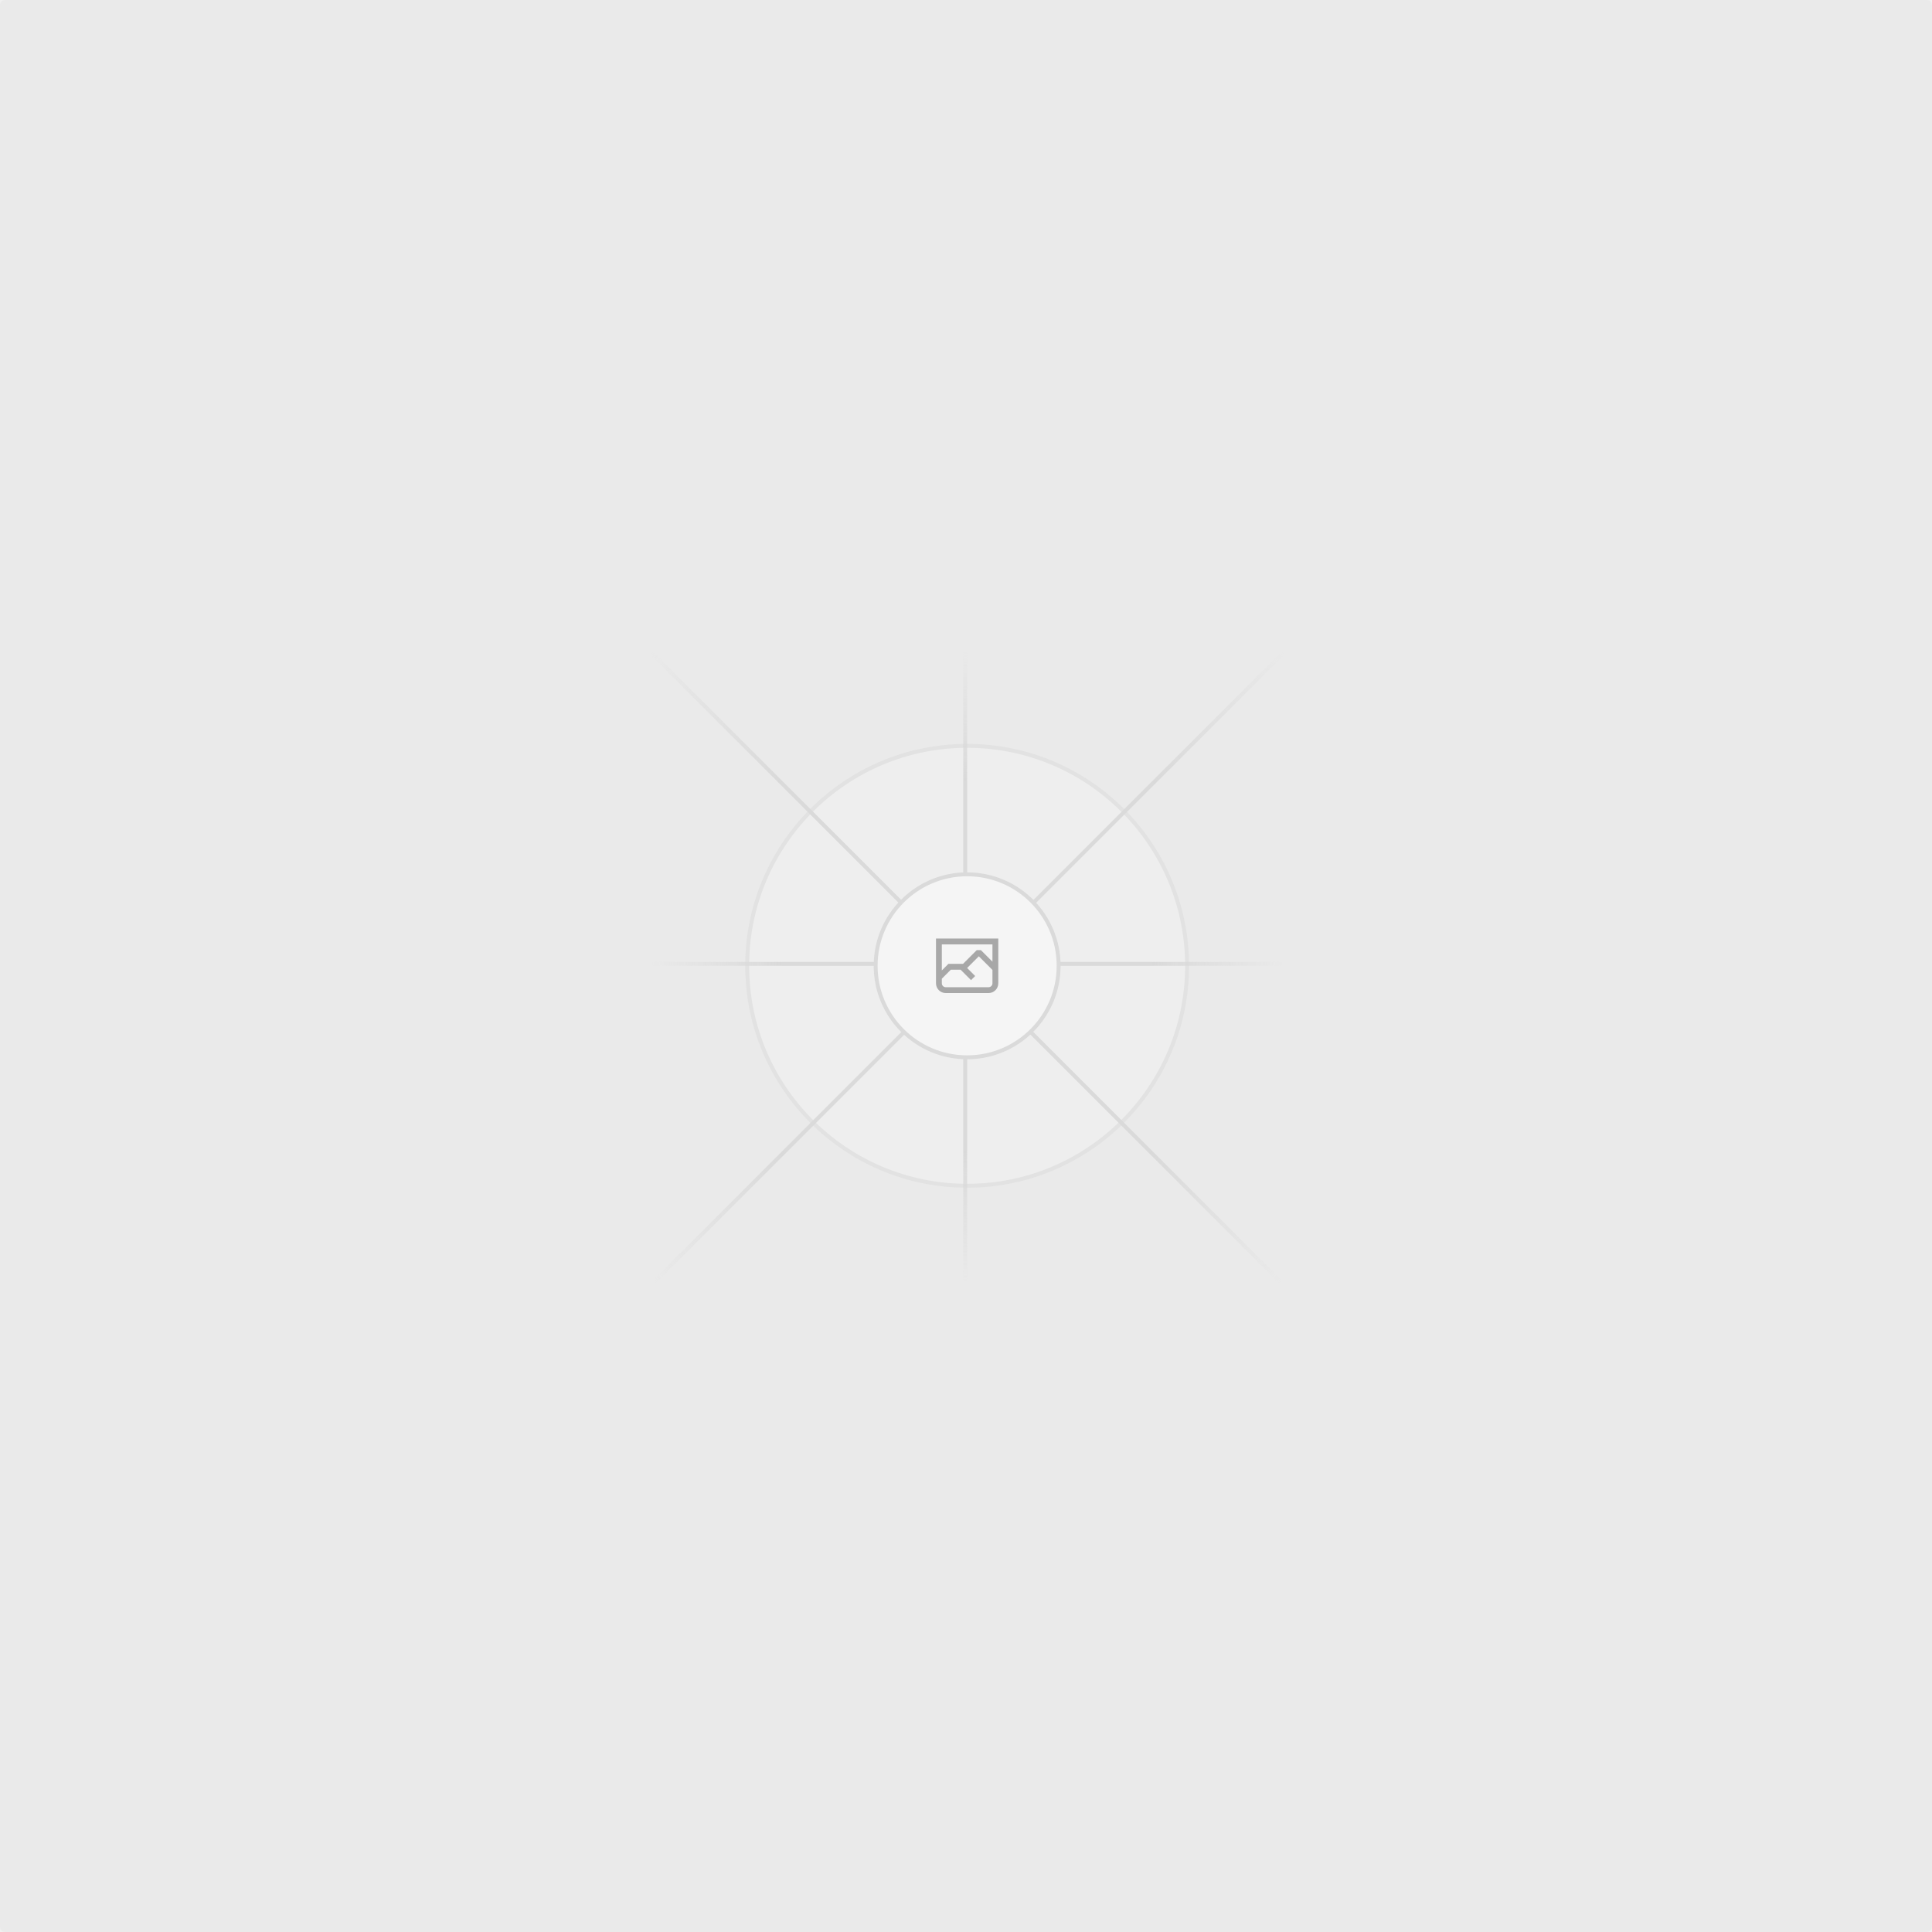
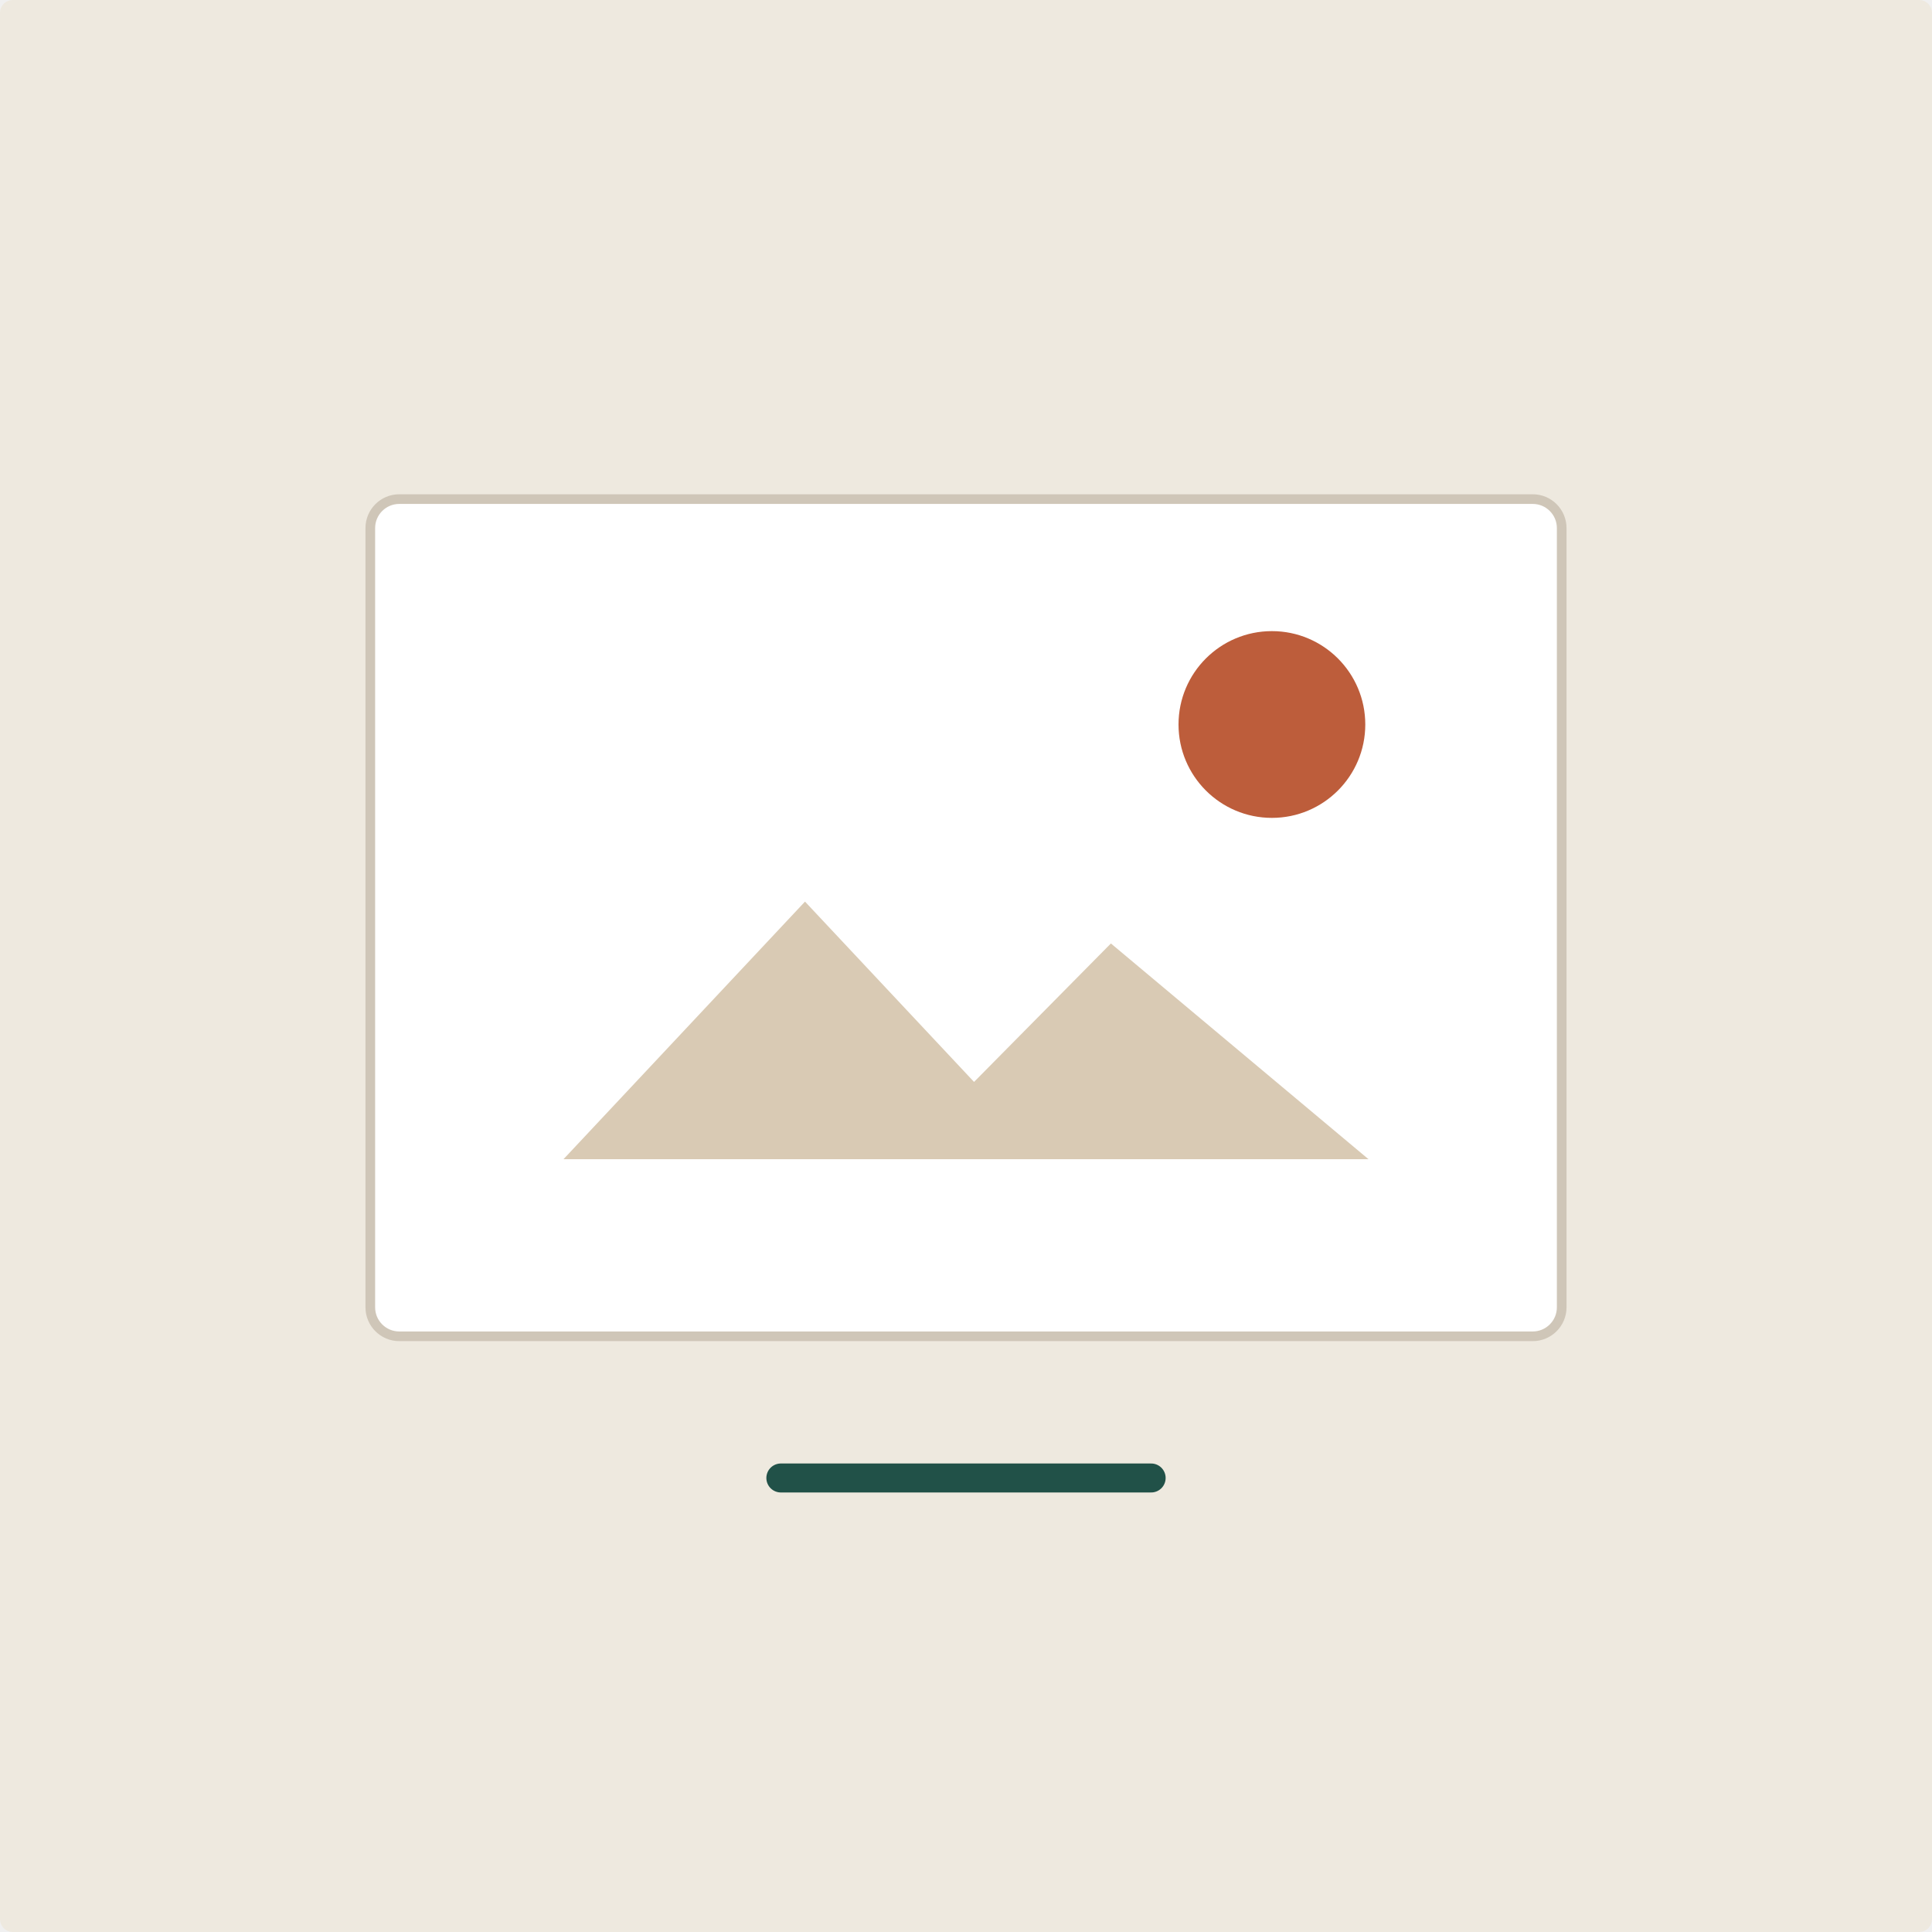
- <svg xmlns="http://www.w3.org/2000/svg" width="1200" height="1200" fill="none">
-   <rect width="1200" height="1200" fill="#EAEAEA" rx="3" />
-   <g opacity=".5">
-     <g opacity=".5">
-       <path fill="#FAFAFA" d="M600.709 736.5c-75.454 0-136.621-61.167-136.621-136.62 0-75.454 61.167-136.621 136.621-136.621 75.453 0 136.62 61.167 136.62 136.621 0 75.453-61.167 136.62-136.62 136.62Z" />
-       <path stroke="#C9C9C9" stroke-width="2.418" d="M600.709 736.5c-75.454 0-136.621-61.167-136.621-136.62 0-75.454 61.167-136.621 136.621-136.621 75.453 0 136.62 61.167 136.62 136.621 0 75.453-61.167 136.62-136.62 136.62Z" />
-     </g>
-     <path stroke="url(#a)" stroke-width="2.418" d="M0-1.209h553.581" transform="scale(1 -1) rotate(45 1163.11 91.165)" />
-     <path stroke="url(#b)" stroke-width="2.418" d="M404.846 598.671h391.726" />
-     <path stroke="url(#c)" stroke-width="2.418" d="M599.5 795.742V404.017" />
-     <path stroke="url(#d)" stroke-width="2.418" d="m795.717 796.597-391.441-391.44" />
-     <path fill="#fff" d="M600.709 656.704c-31.384 0-56.825-25.441-56.825-56.824 0-31.384 25.441-56.825 56.825-56.825 31.383 0 56.824 25.441 56.824 56.825 0 31.383-25.441 56.824-56.824 56.824Z" />
-     <g clip-path="url(#e)">
-       <path fill="#666" fill-rule="evenodd" d="M616.426 586.58h-31.434v16.176l3.553-3.554.531-.531h9.068l.074-.074 8.463-8.463h2.565l7.18 7.181V586.58Zm-15.715 14.654 3.698 3.699 1.283 1.282-2.565 2.565-1.282-1.283-5.2-5.199h-6.066l-5.514 5.514-.073.073v2.876a2.418 2.418 0 0 0 2.418 2.418h26.598a2.418 2.418 0 0 0 2.418-2.418v-8.317l-8.463-8.463-7.181 7.181-.071.072Zm-19.347 5.442v4.085a6.045 6.045 0 0 0 6.046 6.045h26.598a6.044 6.044 0 0 0 6.045-6.045v-7.108l1.356-1.355-1.282-1.283-.074-.073v-17.989h-38.689v23.43l-.146.146.146.147Z" clip-rule="evenodd" />
-     </g>
-     <path stroke="#C9C9C9" stroke-width="2.418" d="M600.709 656.704c-31.384 0-56.825-25.441-56.825-56.824 0-31.384 25.441-56.825 56.825-56.825 31.383 0 56.824 25.441 56.824 56.825 0 31.383-25.441 56.824-56.824 56.824Z" />
-   </g>
-   <defs>
-     <linearGradient id="a" x1="554.061" x2="-.48" y1=".083" y2=".087" gradientUnits="userSpaceOnUse">
-       <stop stop-color="#C9C9C9" stop-opacity="0" />
-       <stop offset=".208" stop-color="#C9C9C9" />
-       <stop offset=".792" stop-color="#C9C9C9" />
-       <stop offset="1" stop-color="#C9C9C9" stop-opacity="0" />
-     </linearGradient>
-     <linearGradient id="b" x1="796.912" x2="404.507" y1="599.963" y2="599.965" gradientUnits="userSpaceOnUse">
-       <stop stop-color="#C9C9C9" stop-opacity="0" />
-       <stop offset=".208" stop-color="#C9C9C9" />
-       <stop offset=".792" stop-color="#C9C9C9" />
-       <stop offset="1" stop-color="#C9C9C9" stop-opacity="0" />
-     </linearGradient>
-     <linearGradient id="c" x1="600.792" x2="600.794" y1="403.677" y2="796.082" gradientUnits="userSpaceOnUse">
-       <stop stop-color="#C9C9C9" stop-opacity="0" />
-       <stop offset=".208" stop-color="#C9C9C9" />
-       <stop offset=".792" stop-color="#C9C9C9" />
-       <stop offset="1" stop-color="#C9C9C9" stop-opacity="0" />
-     </linearGradient>
-     <linearGradient id="d" x1="404.85" x2="796.972" y1="403.903" y2="796.02" gradientUnits="userSpaceOnUse">
-       <stop stop-color="#C9C9C9" stop-opacity="0" />
-       <stop offset=".208" stop-color="#C9C9C9" />
-       <stop offset=".792" stop-color="#C9C9C9" />
-       <stop offset="1" stop-color="#C9C9C9" stop-opacity="0" />
-     </linearGradient>
-     <clipPath id="e">
-       <path fill="#fff" d="M581.364 580.535h38.689v38.689h-38.689z" />
-     </clipPath>
-   </defs>
+ <svg xmlns="http://www.w3.org/2000/svg" width="1200" height="1200" viewBox="0 0 1200 1200" fill="none">
+   <rect width="1200" height="1200" rx="8" fill="#eee9df" />
+   <rect x="230" y="310" width="740" height="520" rx="18" fill="#ffffff" stroke="#cfc6b8" stroke-width="6" />
+   <path d="M350 720l150-160 105 112 85-86 160 134H350z" fill="#d9cab4" />
+   <circle cx="790" cy="450" r="58" fill="#bd5d3b" />
+   <path d="M485 918h230" stroke="#215148" stroke-width="18" stroke-linecap="round" />
</svg>
